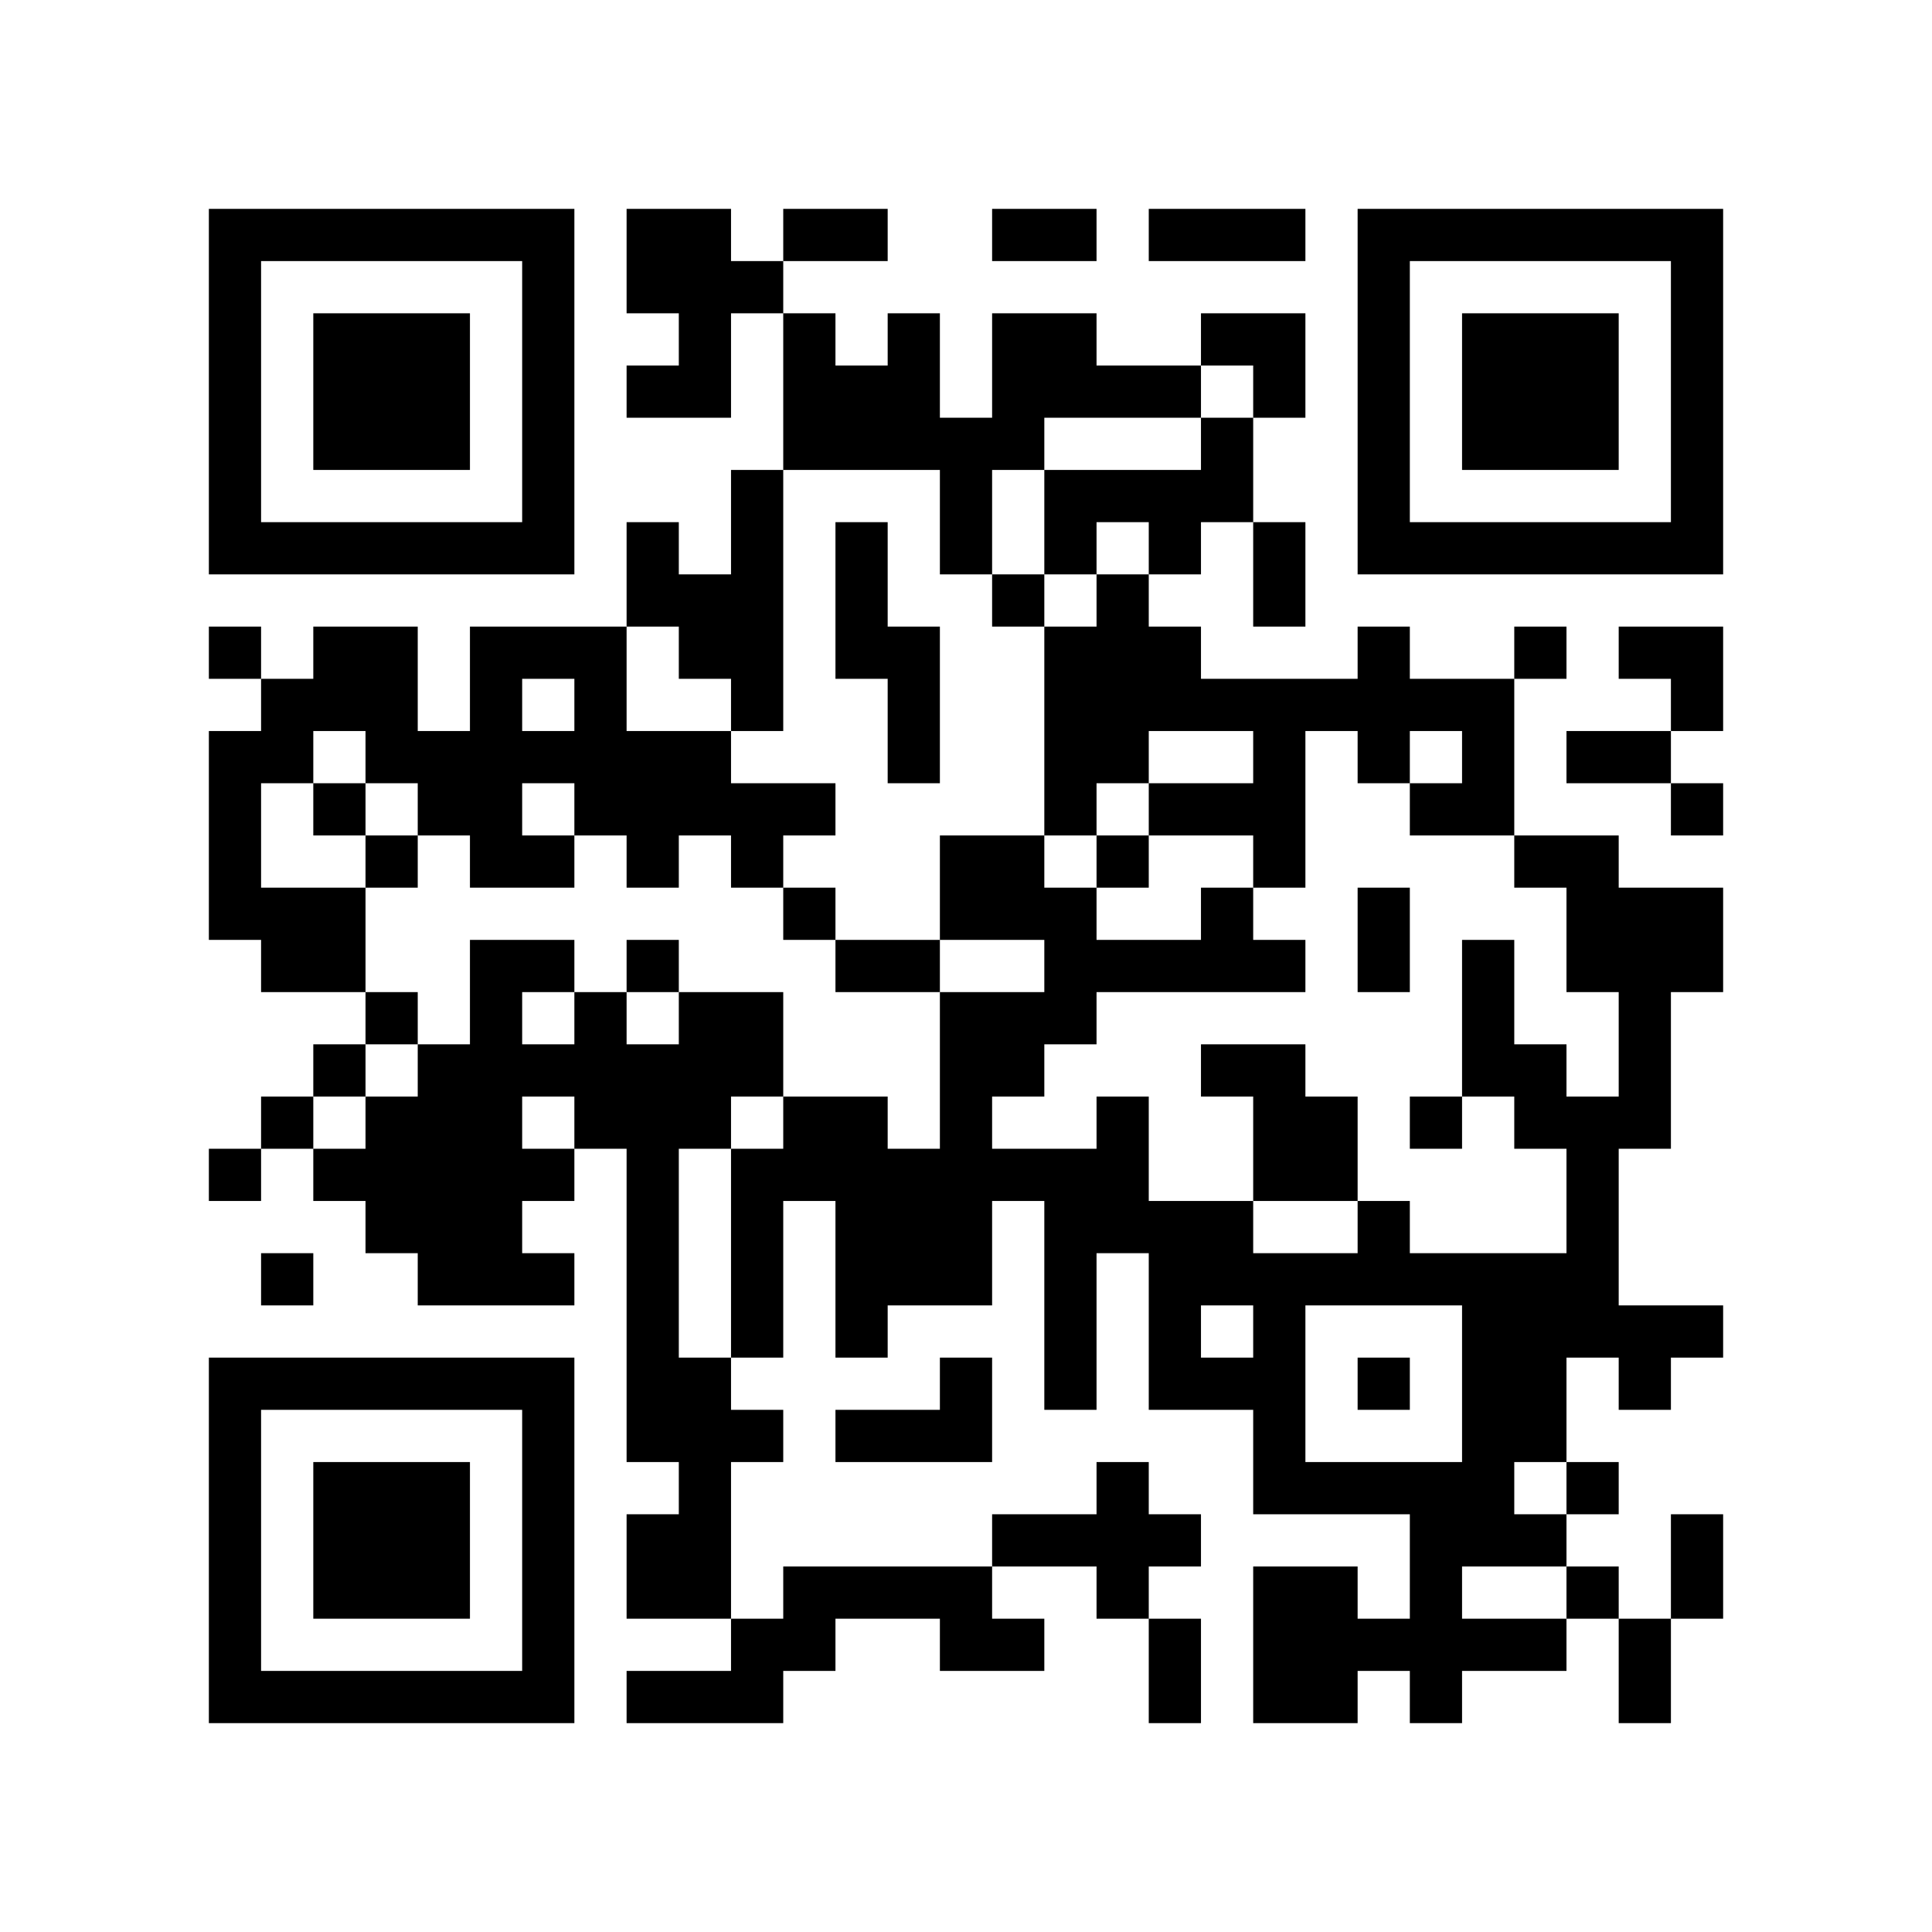
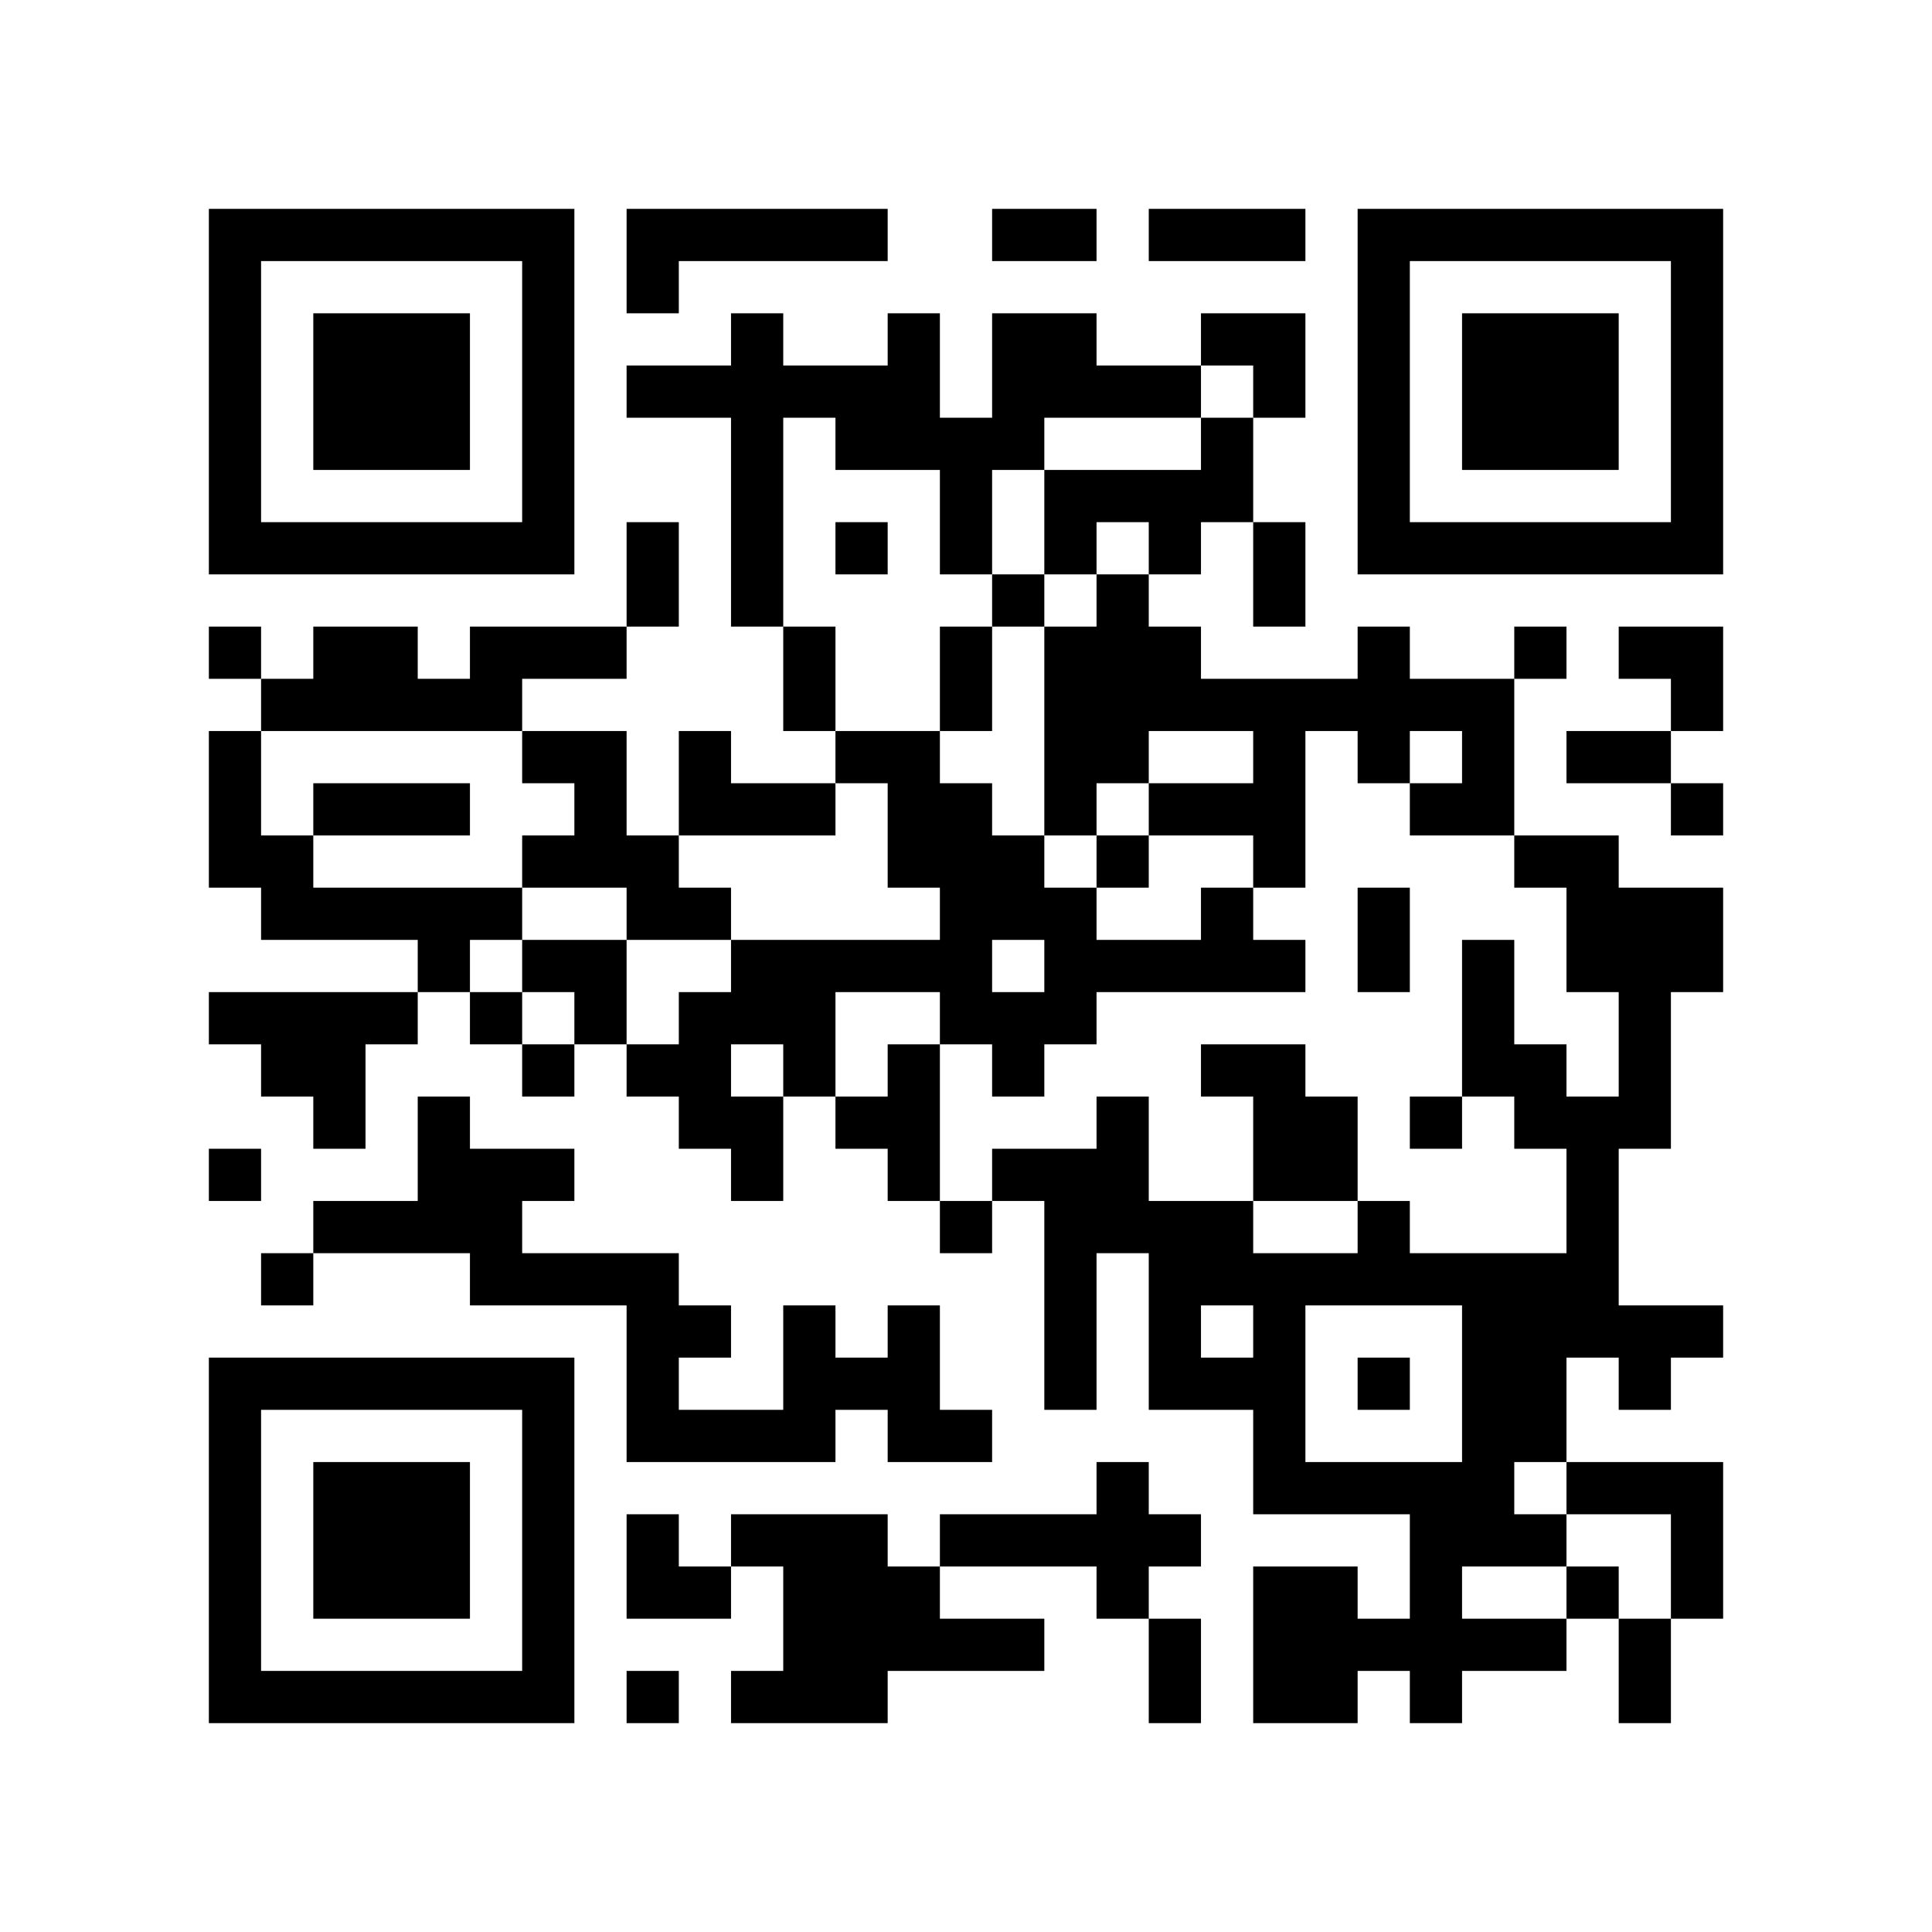
<svg xmlns="http://www.w3.org/2000/svg" width="88.8mm" height="88.8mm" version="1.1" viewBox="0 0 88.8 88.8">
-   <path d="M9.6,9.6H12V12H9.6zM12,9.6H14.4V12H12zM14.4,9.6H16.8V12H14.4zM16.8,9.6H19.2V12H16.8zM19.2,9.6H21.6V12H19.2zM21.6,9.6H24V12H21.6zM24,9.6H26.4V12H24zM28.8,9.6H31.2V12H28.8zM31.2,9.6H33.6V12H31.2zM36,9.6H38.4V12H36zM38.4,9.6H40.8V12H38.4zM45.6,9.6H48V12H45.6zM48,9.6H50.4V12H48zM52.8,9.6H55.2V12H52.8zM55.2,9.6H57.6V12H55.2zM57.6,9.6H60V12H57.6zM62.4,9.6H64.8V12H62.4zM64.8,9.6H67.2V12H64.8zM67.2,9.6H69.6V12H67.2zM69.6,9.6H72V12H69.6zM72,9.6H74.4V12H72zM74.4,9.6H76.8V12H74.4zM76.8,9.6H79.2V12H76.8zM9.6,12H12V14.4H9.6zM24,12H26.4V14.4H24zM28.8,12H31.2V14.4H28.8zM31.2,12H33.6V14.4H31.2zM33.6,12H36V14.4H33.6zM62.4,12H64.8V14.4H62.4zM76.8,12H79.2V14.4H76.8zM9.6,14.4H12V16.8H9.6zM14.4,14.4H16.8V16.8H14.4zM16.8,14.4H19.2V16.8H16.8zM19.2,14.4H21.6V16.8H19.2zM24,14.4H26.4V16.8H24zM31.2,14.4H33.6V16.8H31.2zM36,14.4H38.4V16.8H36zM40.8,14.4H43.2V16.8H40.8zM45.6,14.4H48V16.8H45.6zM48,14.4H50.4V16.8H48zM55.2,14.4H57.6V16.8H55.2zM57.6,14.4H60V16.8H57.6zM62.4,14.4H64.8V16.8H62.4zM67.2,14.4H69.6V16.8H67.2zM69.6,14.4H72V16.8H69.6zM72,14.4H74.4V16.8H72zM76.8,14.4H79.2V16.8H76.8zM9.6,16.8H12V19.2H9.6zM14.4,16.8H16.8V19.2H14.4zM16.8,16.8H19.2V19.2H16.8zM19.2,16.8H21.6V19.2H19.2zM24,16.8H26.4V19.2H24zM28.8,16.8H31.2V19.2H28.8zM31.2,16.8H33.6V19.2H31.2zM36,16.8H38.4V19.2H36zM38.4,16.8H40.8V19.2H38.4zM40.8,16.8H43.2V19.2H40.8zM45.6,16.8H48V19.2H45.6zM48,16.8H50.4V19.2H48zM50.4,16.8H52.8V19.2H50.4zM52.8,16.8H55.2V19.2H52.8zM57.6,16.8H60V19.2H57.6zM62.4,16.8H64.8V19.2H62.4zM67.2,16.8H69.6V19.2H67.2zM69.6,16.8H72V19.2H69.6zM72,16.8H74.4V19.2H72zM76.8,16.8H79.2V19.2H76.8zM9.6,19.2H12V21.6H9.6zM14.4,19.2H16.8V21.6H14.4zM16.8,19.2H19.2V21.6H16.8zM19.2,19.2H21.6V21.6H19.2zM24,19.2H26.4V21.6H24zM36,19.2H38.4V21.6H36zM38.4,19.2H40.8V21.6H38.4zM40.8,19.2H43.2V21.6H40.8zM43.2,19.2H45.6V21.6H43.2zM45.6,19.2H48V21.6H45.6zM55.2,19.2H57.6V21.6H55.2zM62.4,19.2H64.8V21.6H62.4zM67.2,19.2H69.6V21.6H67.2zM69.6,19.2H72V21.6H69.6zM72,19.2H74.4V21.6H72zM76.8,19.2H79.2V21.6H76.8zM9.6,21.6H12V24H9.6zM24,21.6H26.4V24H24zM33.6,21.6H36V24H33.6zM43.2,21.6H45.6V24H43.2zM48,21.6H50.4V24H48zM50.4,21.6H52.8V24H50.4zM52.8,21.6H55.2V24H52.8zM55.2,21.6H57.6V24H55.2zM62.4,21.6H64.8V24H62.4zM76.8,21.6H79.2V24H76.8zM9.6,24H12V26.4H9.6zM12,24H14.4V26.4H12zM14.4,24H16.8V26.4H14.4zM16.8,24H19.2V26.4H16.8zM19.2,24H21.6V26.4H19.2zM21.6,24H24V26.4H21.6zM24,24H26.4V26.4H24zM28.8,24H31.2V26.4H28.8zM33.6,24H36V26.4H33.6zM38.4,24H40.8V26.4H38.4zM43.2,24H45.6V26.4H43.2zM48,24H50.4V26.4H48zM52.8,24H55.2V26.4H52.8zM57.6,24H60V26.4H57.6zM62.4,24H64.8V26.4H62.4zM64.8,24H67.2V26.4H64.8zM67.2,24H69.6V26.4H67.2zM69.6,24H72V26.4H69.6zM72,24H74.4V26.4H72zM74.4,24H76.8V26.4H74.4zM76.8,24H79.2V26.4H76.8zM28.8,26.4H31.2V28.8H28.8zM31.2,26.4H33.6V28.8H31.2zM33.6,26.4H36V28.8H33.6zM38.4,26.4H40.8V28.8H38.4zM45.6,26.4H48V28.8H45.6zM50.4,26.4H52.8V28.8H50.4zM57.6,26.4H60V28.8H57.6zM9.6,28.8H12V31.2H9.6zM14.4,28.8H16.8V31.2H14.4zM16.8,28.8H19.2V31.2H16.8zM21.6,28.8H24V31.2H21.6zM24,28.8H26.4V31.2H24zM26.4,28.8H28.8V31.2H26.4zM31.2,28.8H33.6V31.2H31.2zM33.6,28.8H36V31.2H33.6zM38.4,28.8H40.8V31.2H38.4zM40.8,28.8H43.2V31.2H40.8zM48,28.8H50.4V31.2H48zM50.4,28.8H52.8V31.2H50.4zM52.8,28.8H55.2V31.2H52.8zM62.4,28.8H64.8V31.2H62.4zM69.6,28.8H72V31.2H69.6zM74.4,28.8H76.8V31.2H74.4zM76.8,28.8H79.2V31.2H76.8zM12,31.2H14.4V33.6H12zM14.4,31.2H16.8V33.6H14.4zM16.8,31.2H19.2V33.6H16.8zM21.6,31.2H24V33.6H21.6zM26.4,31.2H28.8V33.6H26.4zM33.6,31.2H36V33.6H33.6zM40.8,31.2H43.2V33.6H40.8zM48,31.2H50.4V33.6H48zM50.4,31.2H52.8V33.6H50.4zM52.8,31.2H55.2V33.6H52.8zM55.2,31.2H57.6V33.6H55.2zM57.6,31.2H60V33.6H57.6zM60,31.2H62.4V33.6H60zM62.4,31.2H64.8V33.6H62.4zM64.8,31.2H67.2V33.6H64.8zM67.2,31.2H69.6V33.6H67.2zM76.8,31.2H79.2V33.6H76.8zM9.6,33.6H12V36H9.6zM12,33.6H14.4V36H12zM16.8,33.6H19.2V36H16.8zM19.2,33.6H21.6V36H19.2zM21.6,33.6H24V36H21.6zM24,33.6H26.4V36H24zM26.4,33.6H28.8V36H26.4zM28.8,33.6H31.2V36H28.8zM31.2,33.6H33.6V36H31.2zM40.8,33.6H43.2V36H40.8zM48,33.6H50.4V36H48zM50.4,33.6H52.8V36H50.4zM57.6,33.6H60V36H57.6zM62.4,33.6H64.8V36H62.4zM67.2,33.6H69.6V36H67.2zM72,33.6H74.4V36H72zM74.4,33.6H76.8V36H74.4zM9.6,36H12V38.4H9.6zM14.4,36H16.8V38.4H14.4zM19.2,36H21.6V38.4H19.2zM21.6,36H24V38.4H21.6zM26.4,36H28.8V38.4H26.4zM28.8,36H31.2V38.4H28.8zM31.2,36H33.6V38.4H31.2zM33.6,36H36V38.4H33.6zM36,36H38.4V38.4H36zM48,36H50.4V38.4H48zM52.8,36H55.2V38.4H52.8zM55.2,36H57.6V38.4H55.2zM57.6,36H60V38.4H57.6zM64.8,36H67.2V38.4H64.8zM67.2,36H69.6V38.4H67.2zM76.8,36H79.2V38.4H76.8zM9.6,38.4H12V40.8H9.6zM16.8,38.4H19.2V40.8H16.8zM21.6,38.4H24V40.8H21.6zM24,38.4H26.4V40.8H24zM28.8,38.4H31.2V40.8H28.8zM33.6,38.4H36V40.8H33.6zM43.2,38.4H45.6V40.8H43.2zM45.6,38.4H48V40.8H45.6zM50.4,38.4H52.8V40.8H50.4zM57.6,38.4H60V40.8H57.6zM69.6,38.4H72V40.8H69.6zM72,38.4H74.4V40.8H72zM9.6,40.8H12V43.2H9.6zM12,40.8H14.4V43.2H12zM14.4,40.8H16.8V43.2H14.4zM36,40.8H38.4V43.2H36zM43.2,40.8H45.6V43.2H43.2zM45.6,40.8H48V43.2H45.6zM48,40.8H50.4V43.2H48zM55.2,40.8H57.6V43.2H55.2zM62.4,40.8H64.8V43.2H62.4zM72,40.8H74.4V43.2H72zM74.4,40.8H76.8V43.2H74.4zM76.8,40.8H79.2V43.2H76.8zM12,43.2H14.4V45.6H12zM14.4,43.2H16.8V45.6H14.4zM21.6,43.2H24V45.6H21.6zM24,43.2H26.4V45.6H24zM28.8,43.2H31.2V45.6H28.8zM38.4,43.2H40.8V45.6H38.4zM40.8,43.2H43.2V45.6H40.8zM48,43.2H50.4V45.6H48zM50.4,43.2H52.8V45.6H50.4zM52.8,43.2H55.2V45.6H52.8zM55.2,43.2H57.6V45.6H55.2zM57.6,43.2H60V45.6H57.6zM62.4,43.2H64.8V45.6H62.4zM67.2,43.2H69.6V45.6H67.2zM72,43.2H74.4V45.6H72zM74.4,43.2H76.8V45.6H74.4zM76.8,43.2H79.2V45.6H76.8zM16.8,45.6H19.2V48H16.8zM21.6,45.6H24V48H21.6zM26.4,45.6H28.8V48H26.4zM31.2,45.6H33.6V48H31.2zM33.6,45.6H36V48H33.6zM43.2,45.6H45.6V48H43.2zM45.6,45.6H48V48H45.6zM48,45.6H50.4V48H48zM67.2,45.6H69.6V48H67.2zM74.4,45.6H76.8V48H74.4zM14.4,48H16.8V50.4H14.4zM19.2,48H21.6V50.4H19.2zM21.6,48H24V50.4H21.6zM24,48H26.4V50.4H24zM26.4,48H28.8V50.4H26.4zM28.8,48H31.2V50.4H28.8zM31.2,48H33.6V50.4H31.2zM33.6,48H36V50.4H33.6zM43.2,48H45.6V50.4H43.2zM45.6,48H48V50.4H45.6zM55.2,48H57.6V50.4H55.2zM57.6,48H60V50.4H57.6zM67.2,48H69.6V50.4H67.2zM69.6,48H72V50.4H69.6zM74.4,48H76.8V50.4H74.4zM12,50.4H14.4V52.8H12zM16.8,50.4H19.2V52.8H16.8zM19.2,50.4H21.6V52.8H19.2zM21.6,50.4H24V52.8H21.6zM26.4,50.4H28.8V52.8H26.4zM28.8,50.4H31.2V52.8H28.8zM31.2,50.4H33.6V52.8H31.2zM36,50.4H38.4V52.8H36zM38.4,50.4H40.8V52.8H38.4zM43.2,50.4H45.6V52.8H43.2zM50.4,50.4H52.8V52.8H50.4zM57.6,50.4H60V52.8H57.6zM60,50.4H62.4V52.8H60zM64.8,50.4H67.2V52.8H64.8zM69.6,50.4H72V52.8H69.6zM72,50.4H74.4V52.8H72zM74.4,50.4H76.8V52.8H74.4zM9.6,52.8H12V55.2H9.6zM14.4,52.8H16.8V55.2H14.4zM16.8,52.8H19.2V55.2H16.8zM19.2,52.8H21.6V55.2H19.2zM21.6,52.8H24V55.2H21.6zM24,52.8H26.4V55.2H24zM28.8,52.8H31.2V55.2H28.8zM33.6,52.8H36V55.2H33.6zM36,52.8H38.4V55.2H36zM38.4,52.8H40.8V55.2H38.4zM40.8,52.8H43.2V55.2H40.8zM43.2,52.8H45.6V55.2H43.2zM45.6,52.8H48V55.2H45.6zM48,52.8H50.4V55.2H48zM50.4,52.8H52.8V55.2H50.4zM57.6,52.8H60V55.2H57.6zM60,52.8H62.4V55.2H60zM72,52.8H74.4V55.2H72zM16.8,55.2H19.2V57.6H16.8zM19.2,55.2H21.6V57.6H19.2zM21.6,55.2H24V57.6H21.6zM28.8,55.2H31.2V57.6H28.8zM33.6,55.2H36V57.6H33.6zM38.4,55.2H40.8V57.6H38.4zM40.8,55.2H43.2V57.6H40.8zM43.2,55.2H45.6V57.6H43.2zM48,55.2H50.4V57.6H48zM50.4,55.2H52.8V57.6H50.4zM52.8,55.2H55.2V57.6H52.8zM55.2,55.2H57.6V57.6H55.2zM62.4,55.2H64.8V57.6H62.4zM72,55.2H74.4V57.6H72zM12,57.6H14.4V60H12zM19.2,57.6H21.6V60H19.2zM21.6,57.6H24V60H21.6zM24,57.6H26.4V60H24zM28.8,57.6H31.2V60H28.8zM33.6,57.6H36V60H33.6zM38.4,57.6H40.8V60H38.4zM40.8,57.6H43.2V60H40.8zM43.2,57.6H45.6V60H43.2zM48,57.6H50.4V60H48zM52.8,57.6H55.2V60H52.8zM55.2,57.6H57.6V60H55.2zM57.6,57.6H60V60H57.6zM60,57.6H62.4V60H60zM62.4,57.6H64.8V60H62.4zM64.8,57.6H67.2V60H64.8zM67.2,57.6H69.6V60H67.2zM69.6,57.6H72V60H69.6zM72,57.6H74.4V60H72zM28.8,60H31.2V62.4H28.8zM33.6,60H36V62.4H33.6zM38.4,60H40.8V62.4H38.4zM48,60H50.4V62.4H48zM52.8,60H55.2V62.4H52.8zM57.6,60H60V62.4H57.6zM67.2,60H69.6V62.4H67.2zM69.6,60H72V62.4H69.6zM72,60H74.4V62.4H72zM74.4,60H76.8V62.4H74.4zM76.8,60H79.2V62.4H76.8zM9.6,62.4H12V64.8H9.6zM12,62.4H14.4V64.8H12zM14.4,62.4H16.8V64.8H14.4zM16.8,62.4H19.2V64.8H16.8zM19.2,62.4H21.6V64.8H19.2zM21.6,62.4H24V64.8H21.6zM24,62.4H26.4V64.8H24zM28.8,62.4H31.2V64.8H28.8zM31.2,62.4H33.6V64.8H31.2zM43.2,62.4H45.6V64.8H43.2zM48,62.4H50.4V64.8H48zM52.8,62.4H55.2V64.8H52.8zM55.2,62.4H57.6V64.8H55.2zM57.6,62.4H60V64.8H57.6zM62.4,62.4H64.8V64.8H62.4zM67.2,62.4H69.6V64.8H67.2zM69.6,62.4H72V64.8H69.6zM74.4,62.4H76.8V64.8H74.4zM9.6,64.8H12V67.2H9.6zM24,64.8H26.4V67.2H24zM28.8,64.8H31.2V67.2H28.8zM31.2,64.8H33.6V67.2H31.2zM33.6,64.8H36V67.2H33.6zM38.4,64.8H40.8V67.2H38.4zM40.8,64.8H43.2V67.2H40.8zM43.2,64.8H45.6V67.2H43.2zM57.6,64.8H60V67.2H57.6zM67.2,64.8H69.6V67.2H67.2zM69.6,64.8H72V67.2H69.6zM9.6,67.2H12V69.6H9.6zM14.4,67.2H16.8V69.6H14.4zM16.8,67.2H19.2V69.6H16.8zM19.2,67.2H21.6V69.6H19.2zM24,67.2H26.4V69.6H24zM31.2,67.2H33.6V69.6H31.2zM50.4,67.2H52.8V69.6H50.4zM57.6,67.2H60V69.6H57.6zM60,67.2H62.4V69.6H60zM62.4,67.2H64.8V69.6H62.4zM64.8,67.2H67.2V69.6H64.8zM67.2,67.2H69.6V69.6H67.2zM72,67.2H74.4V69.6H72zM9.6,69.6H12V72H9.6zM14.4,69.6H16.8V72H14.4zM16.8,69.6H19.2V72H16.8zM19.2,69.6H21.6V72H19.2zM24,69.6H26.4V72H24zM28.8,69.6H31.2V72H28.8zM31.2,69.6H33.6V72H31.2zM45.6,69.6H48V72H45.6zM48,69.6H50.4V72H48zM50.4,69.6H52.8V72H50.4zM52.8,69.6H55.2V72H52.8zM64.8,69.6H67.2V72H64.8zM67.2,69.6H69.6V72H67.2zM69.6,69.6H72V72H69.6zM76.8,69.6H79.2V72H76.8zM9.6,72H12V74.4H9.6zM14.4,72H16.8V74.4H14.4zM16.8,72H19.2V74.4H16.8zM19.2,72H21.6V74.4H19.2zM24,72H26.4V74.4H24zM28.8,72H31.2V74.4H28.8zM31.2,72H33.6V74.4H31.2zM36,72H38.4V74.4H36zM38.4,72H40.8V74.4H38.4zM40.8,72H43.2V74.4H40.8zM43.2,72H45.6V74.4H43.2zM50.4,72H52.8V74.4H50.4zM57.6,72H60V74.4H57.6zM60,72H62.4V74.4H60zM64.8,72H67.2V74.4H64.8zM72,72H74.4V74.4H72zM76.8,72H79.2V74.4H76.8zM9.6,74.4H12V76.8H9.6zM24,74.4H26.4V76.8H24zM33.6,74.4H36V76.8H33.6zM36,74.4H38.4V76.8H36zM43.2,74.4H45.6V76.8H43.2zM45.6,74.4H48V76.8H45.6zM52.8,74.4H55.2V76.8H52.8zM57.6,74.4H60V76.8H57.6zM60,74.4H62.4V76.8H60zM62.4,74.4H64.8V76.8H62.4zM64.8,74.4H67.2V76.8H64.8zM67.2,74.4H69.6V76.8H67.2zM69.6,74.4H72V76.8H69.6zM74.4,74.4H76.8V76.8H74.4zM9.6,76.8H12V79.2H9.6zM12,76.8H14.4V79.2H12zM14.4,76.8H16.8V79.2H14.4zM16.8,76.8H19.2V79.2H16.8zM19.2,76.8H21.6V79.2H19.2zM21.6,76.8H24V79.2H21.6zM24,76.8H26.4V79.2H24zM28.8,76.8H31.2V79.2H28.8zM31.2,76.8H33.6V79.2H31.2zM33.6,76.8H36V79.2H33.6zM52.8,76.8H55.2V79.2H52.8zM57.6,76.8H60V79.2H57.6zM60,76.8H62.4V79.2H60zM64.8,76.8H67.2V79.2H64.8zM74.4,76.8H76.8V79.2H74.4z" id="qr-path" fill="#000000" fill-opacity="1" fill-rule="nonzero" stroke="none" />
+   <path d="M9.6,9.6H12V12H9.6zM12,9.6H14.4V12H12zM14.4,9.6H16.8V12H14.4zM16.8,9.6H19.2V12H16.8zM19.2,9.6H21.6V12H19.2zM21.6,9.6H24V12H21.6zM24,9.6H26.4V12H24zM28.8,9.6H31.2V12H28.8zM31.2,9.6H33.6V12H31.2zM33.6,9.6H36V12H33.6zM36,9.6H38.4V12H36zM38.4,9.6H40.8V12H38.4zM45.6,9.6H48V12H45.6zM48,9.6H50.4V12H48zM52.8,9.6H55.2V12H52.8zM55.2,9.6H57.6V12H55.2zM57.6,9.6H60V12H57.6zM62.4,9.6H64.8V12H62.4zM64.8,9.6H67.2V12H64.8zM67.2,9.6H69.6V12H67.2zM69.6,9.6H72V12H69.6zM72,9.6H74.4V12H72zM74.4,9.6H76.8V12H74.4zM76.8,9.6H79.2V12H76.8zM9.6,12H12V14.4H9.6zM24,12H26.4V14.4H24zM28.8,12H31.2V14.4H28.8zM62.4,12H64.8V14.4H62.4zM76.8,12H79.2V14.4H76.8zM9.6,14.4H12V16.8H9.6zM14.4,14.4H16.8V16.8H14.4zM16.8,14.4H19.2V16.8H16.8zM19.2,14.4H21.6V16.8H19.2zM24,14.4H26.4V16.8H24zM33.6,14.4H36V16.8H33.6zM40.8,14.4H43.2V16.8H40.8zM45.6,14.4H48V16.8H45.6zM48,14.4H50.4V16.8H48zM55.2,14.4H57.6V16.8H55.2zM57.6,14.4H60V16.8H57.6zM62.4,14.4H64.8V16.8H62.4zM67.2,14.4H69.6V16.8H67.2zM69.6,14.4H72V16.8H69.6zM72,14.4H74.4V16.8H72zM76.8,14.4H79.2V16.8H76.8zM9.6,16.8H12V19.2H9.6zM14.4,16.8H16.8V19.2H14.4zM16.8,16.8H19.2V19.2H16.8zM19.2,16.8H21.6V19.2H19.2zM24,16.8H26.4V19.2H24zM28.8,16.8H31.2V19.2H28.8zM31.2,16.8H33.6V19.2H31.2zM33.6,16.8H36V19.2H33.6zM36,16.8H38.4V19.2H36zM38.4,16.8H40.8V19.2H38.4zM40.8,16.8H43.2V19.2H40.8zM45.6,16.8H48V19.2H45.6zM48,16.8H50.4V19.2H48zM50.4,16.8H52.8V19.2H50.4zM52.8,16.8H55.2V19.2H52.8zM57.6,16.8H60V19.2H57.6zM62.4,16.8H64.8V19.2H62.4zM67.2,16.8H69.6V19.2H67.2zM69.6,16.8H72V19.2H69.6zM72,16.8H74.4V19.2H72zM76.8,16.8H79.2V19.2H76.8zM9.6,19.2H12V21.6H9.6zM14.4,19.2H16.8V21.6H14.4zM16.8,19.2H19.2V21.6H16.8zM19.2,19.2H21.6V21.6H19.2zM24,19.2H26.4V21.6H24zM33.6,19.2H36V21.6H33.6zM38.4,19.2H40.8V21.6H38.4zM40.8,19.2H43.2V21.6H40.8zM43.2,19.2H45.6V21.6H43.2zM45.6,19.2H48V21.6H45.6zM55.2,19.2H57.6V21.6H55.2zM62.4,19.2H64.8V21.6H62.4zM67.2,19.2H69.6V21.6H67.2zM69.6,19.2H72V21.6H69.6zM72,19.2H74.4V21.6H72zM76.8,19.2H79.2V21.6H76.8zM9.6,21.6H12V24H9.6zM24,21.6H26.4V24H24zM33.6,21.6H36V24H33.6zM43.2,21.6H45.6V24H43.2zM48,21.6H50.4V24H48zM50.4,21.6H52.8V24H50.4zM52.8,21.6H55.2V24H52.8zM55.2,21.6H57.6V24H55.2zM62.4,21.6H64.8V24H62.4zM76.8,21.6H79.2V24H76.8zM9.6,24H12V26.4H9.6zM12,24H14.4V26.4H12zM14.4,24H16.8V26.4H14.4zM16.8,24H19.2V26.4H16.8zM19.2,24H21.6V26.4H19.2zM21.6,24H24V26.4H21.6zM24,24H26.4V26.4H24zM28.8,24H31.2V26.4H28.8zM33.6,24H36V26.4H33.6zM38.4,24H40.8V26.4H38.4zM43.2,24H45.6V26.4H43.2zM48,24H50.4V26.4H48zM52.8,24H55.2V26.4H52.8zM57.6,24H60V26.4H57.6zM62.4,24H64.8V26.4H62.4zM64.8,24H67.2V26.4H64.8zM67.2,24H69.6V26.4H67.2zM69.6,24H72V26.4H69.6zM72,24H74.4V26.4H72zM74.4,24H76.8V26.4H74.4zM76.8,24H79.2V26.4H76.8zM28.8,26.4H31.2V28.8H28.8zM33.6,26.4H36V28.8H33.6zM45.6,26.4H48V28.8H45.6zM50.4,26.4H52.8V28.8H50.4zM57.6,26.4H60V28.8H57.6zM9.6,28.8H12V31.2H9.6zM14.4,28.8H16.8V31.2H14.4zM16.8,28.8H19.2V31.2H16.8zM21.6,28.8H24V31.2H21.6zM24,28.8H26.4V31.2H24zM26.4,28.8H28.8V31.2H26.4zM36,28.8H38.4V31.2H36zM43.2,28.8H45.6V31.2H43.2zM48,28.8H50.4V31.2H48zM50.4,28.8H52.8V31.2H50.4zM52.8,28.8H55.2V31.2H52.8zM62.4,28.8H64.8V31.2H62.4zM69.6,28.8H72V31.2H69.6zM74.4,28.8H76.8V31.2H74.4zM76.8,28.8H79.2V31.2H76.8zM12,31.2H14.4V33.6H12zM14.4,31.2H16.8V33.6H14.4zM16.8,31.2H19.2V33.6H16.8zM19.2,31.2H21.6V33.6H19.2zM21.6,31.2H24V33.6H21.6zM36,31.2H38.4V33.6H36zM43.2,31.2H45.6V33.6H43.2zM48,31.2H50.4V33.6H48zM50.4,31.2H52.8V33.6H50.4zM52.8,31.2H55.2V33.6H52.8zM55.2,31.2H57.6V33.6H55.2zM57.6,31.2H60V33.6H57.6zM60,31.2H62.4V33.6H60zM62.4,31.2H64.8V33.6H62.4zM64.8,31.2H67.2V33.6H64.8zM67.2,31.2H69.6V33.6H67.2zM76.8,31.2H79.2V33.6H76.8zM9.6,33.6H12V36H9.6zM24,33.6H26.4V36H24zM26.4,33.6H28.8V36H26.4zM31.2,33.6H33.6V36H31.2zM38.4,33.6H40.8V36H38.4zM40.8,33.6H43.2V36H40.8zM48,33.6H50.4V36H48zM50.4,33.6H52.8V36H50.4zM57.6,33.6H60V36H57.6zM62.4,33.6H64.8V36H62.4zM67.2,33.6H69.6V36H67.2zM72,33.6H74.4V36H72zM74.4,33.6H76.8V36H74.4zM9.6,36H12V38.4H9.6zM14.4,36H16.8V38.4H14.4zM16.8,36H19.2V38.4H16.8zM19.2,36H21.6V38.4H19.2zM26.4,36H28.8V38.4H26.4zM31.2,36H33.6V38.4H31.2zM33.6,36H36V38.4H33.6zM36,36H38.4V38.4H36zM40.8,36H43.2V38.4H40.8zM43.2,36H45.6V38.4H43.2zM48,36H50.4V38.4H48zM52.8,36H55.2V38.4H52.8zM55.2,36H57.6V38.4H55.2zM57.6,36H60V38.4H57.6zM64.8,36H67.2V38.4H64.8zM67.2,36H69.6V38.4H67.2zM76.8,36H79.2V38.4H76.8zM9.6,38.4H12V40.8H9.6zM12,38.4H14.4V40.8H12zM24,38.4H26.4V40.8H24zM26.4,38.4H28.8V40.8H26.4zM28.8,38.4H31.2V40.8H28.8zM40.8,38.4H43.2V40.8H40.8zM43.2,38.4H45.6V40.8H43.2zM45.6,38.4H48V40.8H45.6zM50.4,38.4H52.8V40.8H50.4zM57.6,38.4H60V40.8H57.6zM69.6,38.4H72V40.8H69.6zM72,38.4H74.4V40.8H72zM12,40.8H14.4V43.2H12zM14.4,40.8H16.8V43.2H14.4zM16.8,40.8H19.2V43.2H16.8zM19.2,40.8H21.6V43.2H19.2zM21.6,40.8H24V43.2H21.6zM28.8,40.8H31.2V43.2H28.8zM31.2,40.8H33.6V43.2H31.2zM43.2,40.8H45.6V43.2H43.2zM45.6,40.8H48V43.2H45.6zM48,40.8H50.4V43.2H48zM55.2,40.8H57.6V43.2H55.2zM62.4,40.8H64.8V43.2H62.4zM72,40.8H74.4V43.2H72zM74.4,40.8H76.8V43.2H74.4zM76.8,40.8H79.2V43.2H76.8zM19.2,43.2H21.6V45.6H19.2zM24,43.2H26.4V45.6H24zM26.4,43.2H28.8V45.6H26.4zM33.6,43.2H36V45.6H33.6zM36,43.2H38.4V45.6H36zM38.4,43.2H40.8V45.6H38.4zM40.8,43.2H43.2V45.6H40.8zM43.2,43.2H45.6V45.6H43.2zM48,43.2H50.4V45.6H48zM50.4,43.2H52.8V45.6H50.4zM52.8,43.2H55.2V45.6H52.8zM55.2,43.2H57.6V45.6H55.2zM57.6,43.2H60V45.6H57.6zM62.4,43.2H64.8V45.6H62.4zM67.2,43.2H69.6V45.6H67.2zM72,43.2H74.4V45.6H72zM74.4,43.2H76.8V45.6H74.4zM76.8,43.2H79.2V45.6H76.8zM9.6,45.6H12V48H9.6zM12,45.6H14.4V48H12zM14.4,45.6H16.8V48H14.4zM16.8,45.6H19.2V48H16.8zM21.6,45.6H24V48H21.6zM26.4,45.6H28.8V48H26.4zM31.2,45.6H33.6V48H31.2zM33.6,45.6H36V48H33.6zM36,45.6H38.4V48H36zM43.2,45.6H45.6V48H43.2zM45.6,45.6H48V48H45.6zM48,45.6H50.4V48H48zM67.2,45.6H69.6V48H67.2zM74.4,45.6H76.8V48H74.4zM12,48H14.4V50.4H12zM14.4,48H16.8V50.4H14.4zM24,48H26.4V50.4H24zM28.8,48H31.2V50.4H28.8zM31.2,48H33.6V50.4H31.2zM36,48H38.4V50.4H36zM40.8,48H43.2V50.4H40.8zM45.6,48H48V50.4H45.6zM55.2,48H57.6V50.4H55.2zM57.6,48H60V50.4H57.6zM67.2,48H69.6V50.4H67.2zM69.6,48H72V50.4H69.6zM74.4,48H76.8V50.4H74.4zM14.4,50.4H16.8V52.8H14.4zM19.2,50.4H21.6V52.8H19.2zM31.2,50.4H33.6V52.8H31.2zM33.6,50.4H36V52.8H33.6zM38.4,50.4H40.8V52.8H38.4zM40.8,50.4H43.2V52.8H40.8zM50.4,50.4H52.8V52.8H50.4zM57.6,50.4H60V52.8H57.6zM60,50.4H62.4V52.8H60zM64.8,50.4H67.2V52.8H64.8zM69.6,50.4H72V52.8H69.6zM72,50.4H74.4V52.8H72zM74.4,50.4H76.8V52.8H74.4zM9.6,52.8H12V55.2H9.6zM19.2,52.8H21.6V55.2H19.2zM21.6,52.8H24V55.2H21.6zM24,52.8H26.4V55.2H24zM33.6,52.8H36V55.2H33.6zM40.8,52.8H43.2V55.2H40.8zM45.6,52.8H48V55.2H45.6zM48,52.8H50.4V55.2H48zM50.4,52.8H52.8V55.2H50.4zM57.6,52.8H60V55.2H57.6zM60,52.8H62.4V55.2H60zM72,52.8H74.4V55.2H72zM14.4,55.2H16.8V57.6H14.4zM16.8,55.2H19.2V57.6H16.8zM19.2,55.2H21.6V57.6H19.2zM21.6,55.2H24V57.6H21.6zM43.2,55.2H45.6V57.6H43.2zM48,55.2H50.4V57.6H48zM50.4,55.2H52.8V57.6H50.4zM52.8,55.2H55.2V57.6H52.8zM55.2,55.2H57.6V57.6H55.2zM62.4,55.2H64.8V57.6H62.4zM72,55.2H74.4V57.6H72zM12,57.6H14.4V60H12zM21.6,57.6H24V60H21.6zM24,57.6H26.4V60H24zM26.4,57.6H28.8V60H26.4zM28.8,57.6H31.2V60H28.8zM48,57.6H50.4V60H48zM52.8,57.6H55.2V60H52.8zM55.2,57.6H57.6V60H55.2zM57.6,57.6H60V60H57.6zM60,57.6H62.4V60H60zM62.4,57.6H64.8V60H62.4zM64.8,57.6H67.2V60H64.8zM67.2,57.6H69.6V60H67.2zM69.6,57.6H72V60H69.6zM72,57.6H74.4V60H72zM28.8,60H31.2V62.4H28.8zM31.2,60H33.6V62.4H31.2zM36,60H38.4V62.4H36zM40.8,60H43.2V62.4H40.8zM48,60H50.4V62.4H48zM52.8,60H55.2V62.4H52.8zM57.6,60H60V62.4H57.6zM67.2,60H69.6V62.4H67.2zM69.6,60H72V62.4H69.6zM72,60H74.4V62.4H72zM74.4,60H76.8V62.4H74.4zM76.8,60H79.2V62.4H76.8zM9.6,62.4H12V64.8H9.6zM12,62.4H14.4V64.8H12zM14.4,62.4H16.8V64.8H14.4zM16.8,62.4H19.2V64.8H16.8zM19.2,62.4H21.6V64.8H19.2zM21.6,62.4H24V64.8H21.6zM24,62.4H26.4V64.8H24zM28.8,62.4H31.2V64.8H28.8zM36,62.4H38.4V64.8H36zM38.4,62.4H40.8V64.8H38.4zM40.8,62.4H43.2V64.8H40.8zM48,62.4H50.4V64.8H48zM52.8,62.4H55.2V64.8H52.8zM55.2,62.4H57.6V64.8H55.2zM57.6,62.4H60V64.8H57.6zM62.4,62.4H64.8V64.8H62.4zM67.2,62.4H69.6V64.8H67.2zM69.6,62.4H72V64.8H69.6zM74.4,62.4H76.8V64.8H74.4zM9.6,64.8H12V67.2H9.6zM24,64.8H26.4V67.2H24zM28.8,64.8H31.2V67.2H28.8zM31.2,64.8H33.6V67.2H31.2zM33.6,64.8H36V67.2H33.6zM36,64.8H38.4V67.2H36zM40.8,64.8H43.2V67.2H40.8zM43.2,64.8H45.6V67.2H43.2zM57.6,64.8H60V67.2H57.6zM67.2,64.8H69.6V67.2H67.2zM69.6,64.8H72V67.2H69.6zM9.6,67.2H12V69.6H9.6zM14.4,67.2H16.8V69.6H14.4zM16.8,67.2H19.2V69.6H16.8zM19.2,67.2H21.6V69.6H19.2zM24,67.2H26.4V69.6H24zM50.4,67.2H52.8V69.6H50.4zM57.6,67.2H60V69.6H57.6zM60,67.2H62.4V69.6H60zM62.4,67.2H64.8V69.6H62.4zM64.8,67.2H67.2V69.6H64.8zM67.2,67.2H69.6V69.6H67.2zM72,67.2H74.4V69.6H72zM74.4,67.2H76.8V69.6H74.4zM76.8,67.2H79.2V69.6H76.8zM9.6,69.6H12V72H9.6zM14.4,69.6H16.8V72H14.4zM16.8,69.6H19.2V72H16.8zM19.2,69.6H21.6V72H19.2zM24,69.6H26.4V72H24zM28.8,69.6H31.2V72H28.8zM33.6,69.6H36V72H33.6zM36,69.6H38.4V72H36zM38.4,69.6H40.8V72H38.4zM43.2,69.6H45.6V72H43.2zM45.6,69.6H48V72H45.6zM48,69.6H50.4V72H48zM50.4,69.6H52.8V72H50.4zM52.8,69.6H55.2V72H52.8zM64.8,69.6H67.2V72H64.8zM67.2,69.6H69.6V72H67.2zM69.6,69.6H72V72H69.6zM76.8,69.6H79.2V72H76.8zM9.6,72H12V74.4H9.6zM14.4,72H16.8V74.4H14.4zM16.8,72H19.2V74.4H16.8zM19.2,72H21.6V74.4H19.2zM24,72H26.4V74.4H24zM28.8,72H31.2V74.4H28.8zM31.2,72H33.6V74.4H31.2zM36,72H38.4V74.4H36zM38.4,72H40.8V74.4H38.4zM40.8,72H43.2V74.4H40.8zM50.4,72H52.8V74.4H50.4zM57.6,72H60V74.4H57.6zM60,72H62.4V74.4H60zM64.8,72H67.2V74.4H64.8zM72,72H74.4V74.4H72zM76.8,72H79.2V74.4H76.8zM9.6,74.4H12V76.8H9.6zM24,74.4H26.4V76.8H24zM36,74.4H38.4V76.8H36zM38.4,74.4H40.8V76.8H38.4zM40.8,74.4H43.2V76.8H40.8zM43.2,74.4H45.6V76.8H43.2zM45.6,74.4H48V76.8H45.6zM52.8,74.4H55.2V76.8H52.8zM57.6,74.4H60V76.8H57.6zM60,74.4H62.4V76.8H60zM62.4,74.4H64.8V76.8H62.4zM64.8,74.4H67.2V76.8H64.8zM67.2,74.4H69.6V76.8H67.2zM69.6,74.4H72V76.8H69.6zM74.4,74.4H76.8V76.8H74.4zM9.6,76.8H12V79.2H9.6zM12,76.8H14.4V79.2H12zM14.4,76.8H16.8V79.2H14.4zM16.8,76.8H19.2V79.2H16.8zM19.2,76.8H21.6V79.2H19.2zM21.6,76.8H24V79.2H21.6zM24,76.8H26.4V79.2H24zM28.8,76.8H31.2V79.2H28.8zM33.6,76.8H36V79.2H33.6zM36,76.8H38.4V79.2H36zM38.4,76.8H40.8V79.2H38.4zM52.8,76.8H55.2V79.2H52.8zM57.6,76.8H60V79.2H57.6zM60,76.8H62.4V79.2H60zM64.8,76.8H67.2V79.2H64.8zM74.4,76.8H76.8V79.2H74.4z" id="qr-path" fill="#000000" fill-opacity="1" fill-rule="nonzero" stroke="none" />
</svg>
